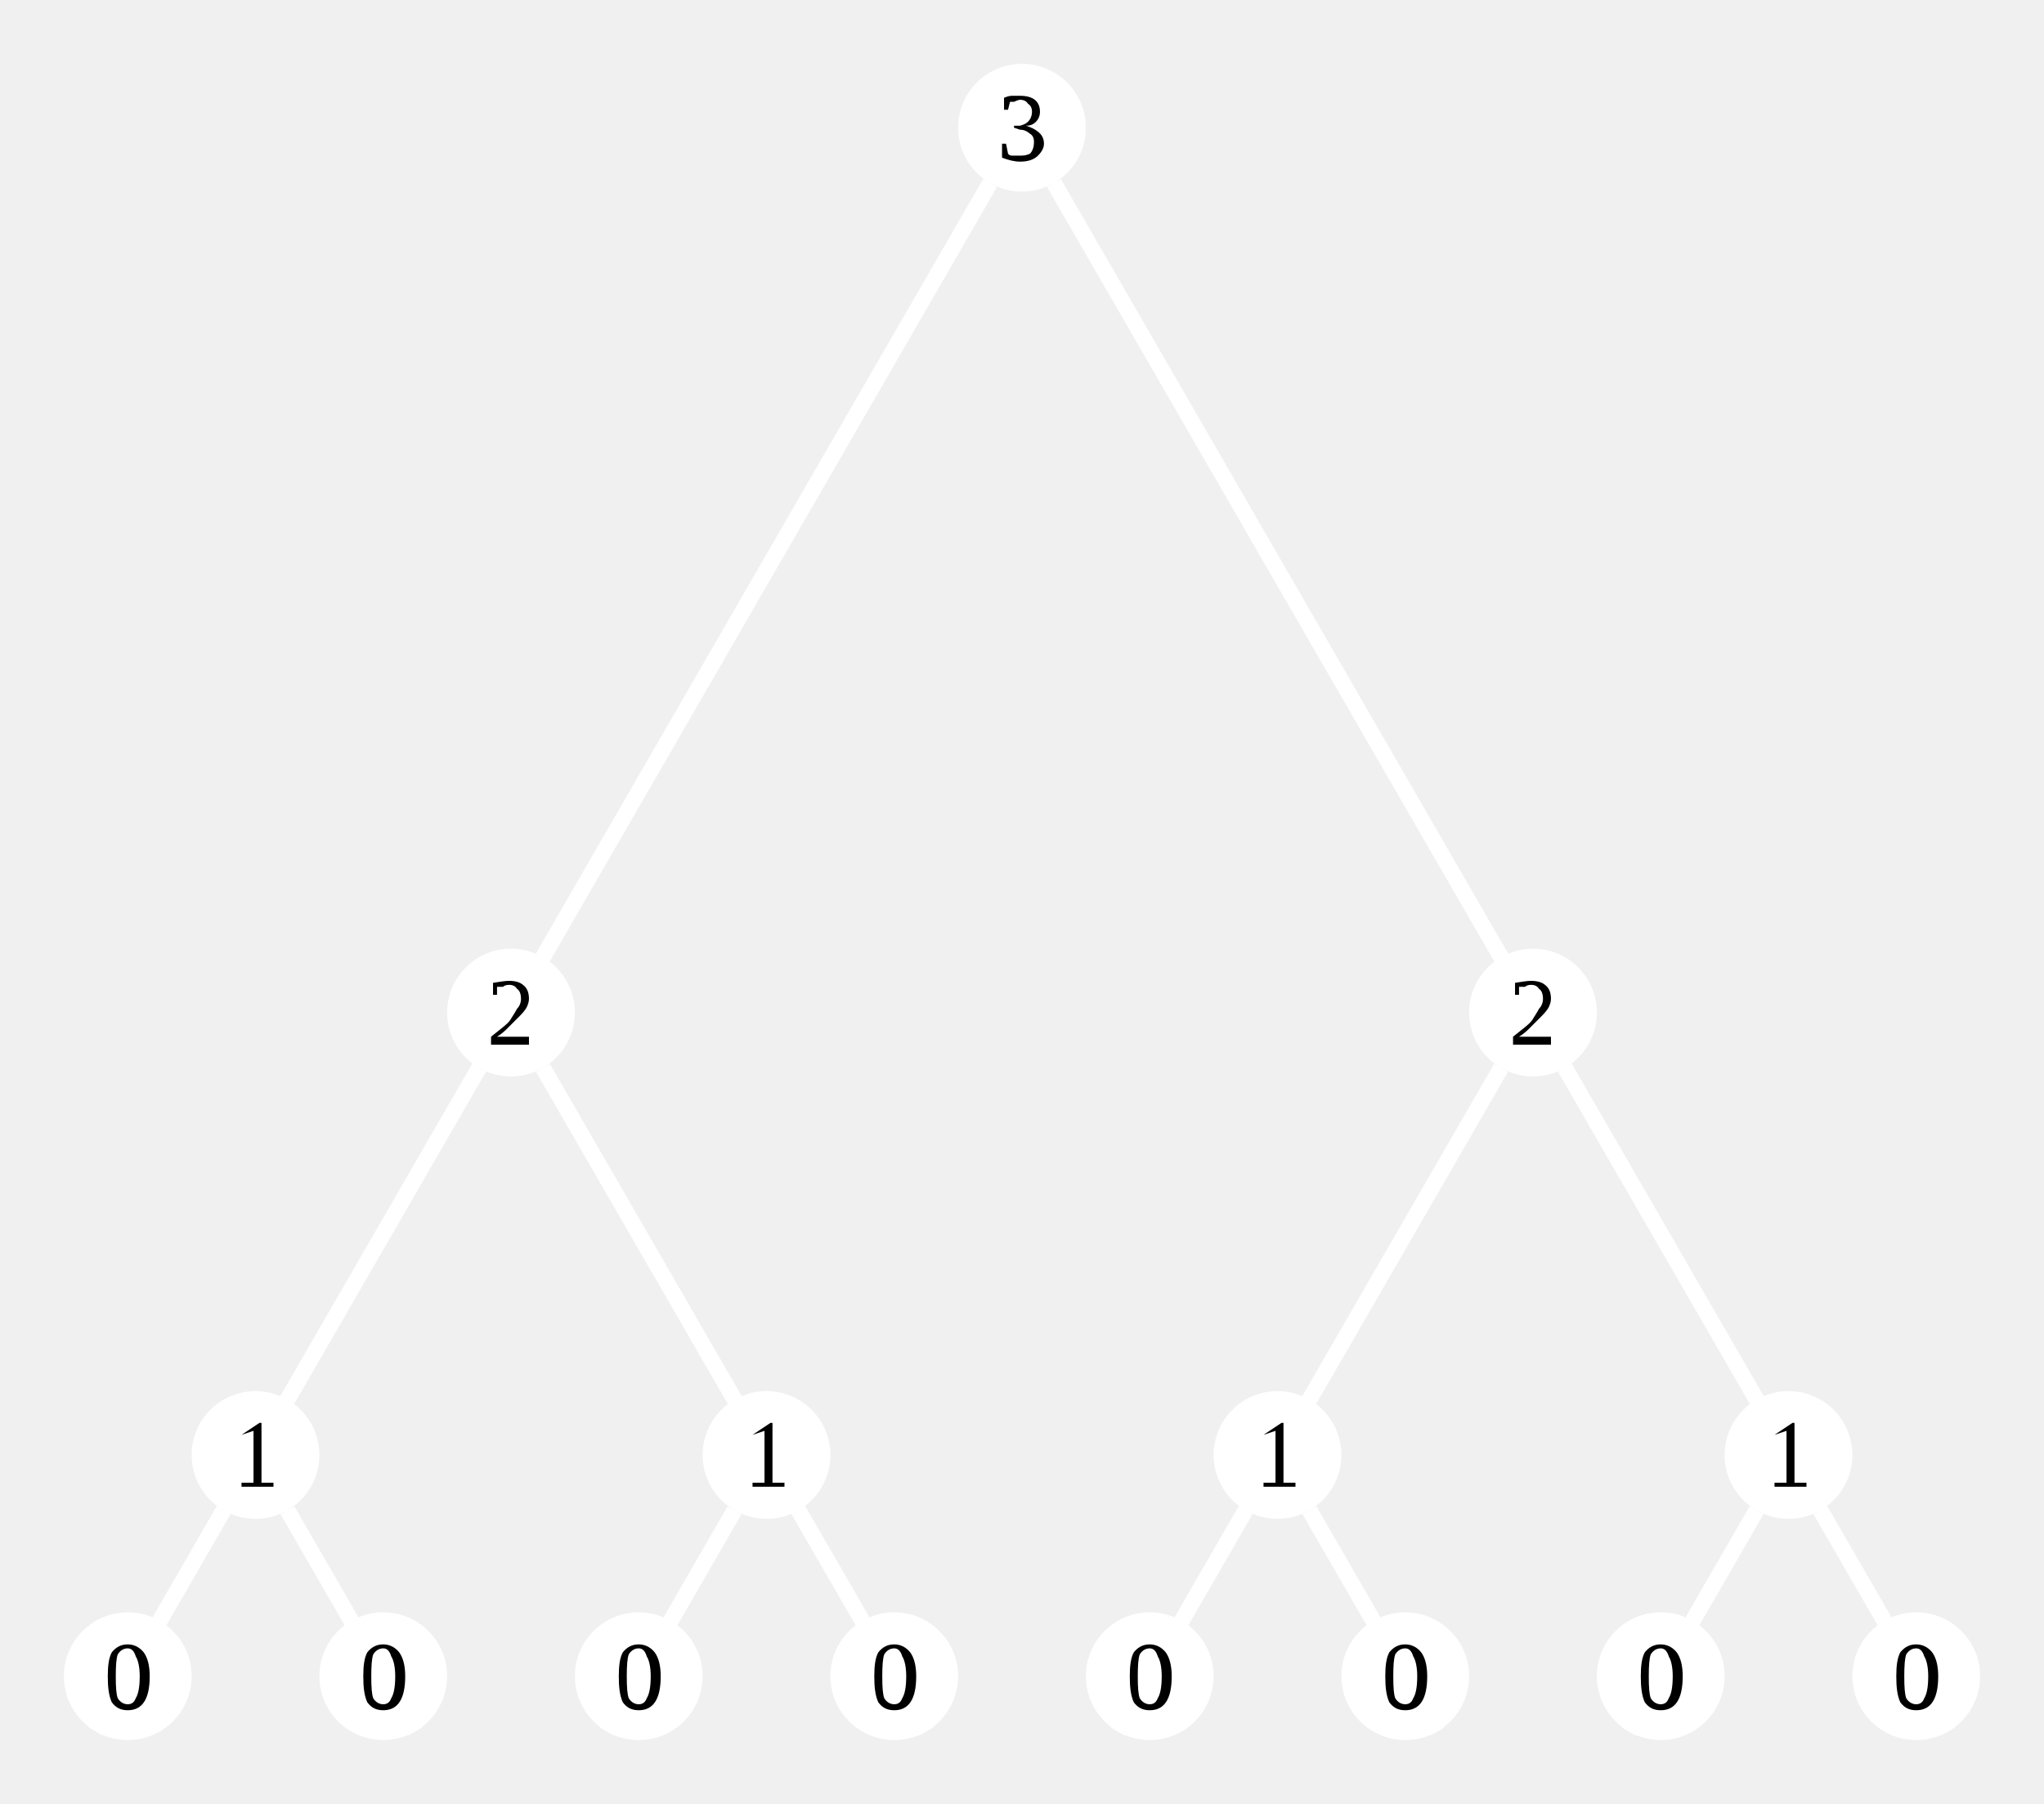
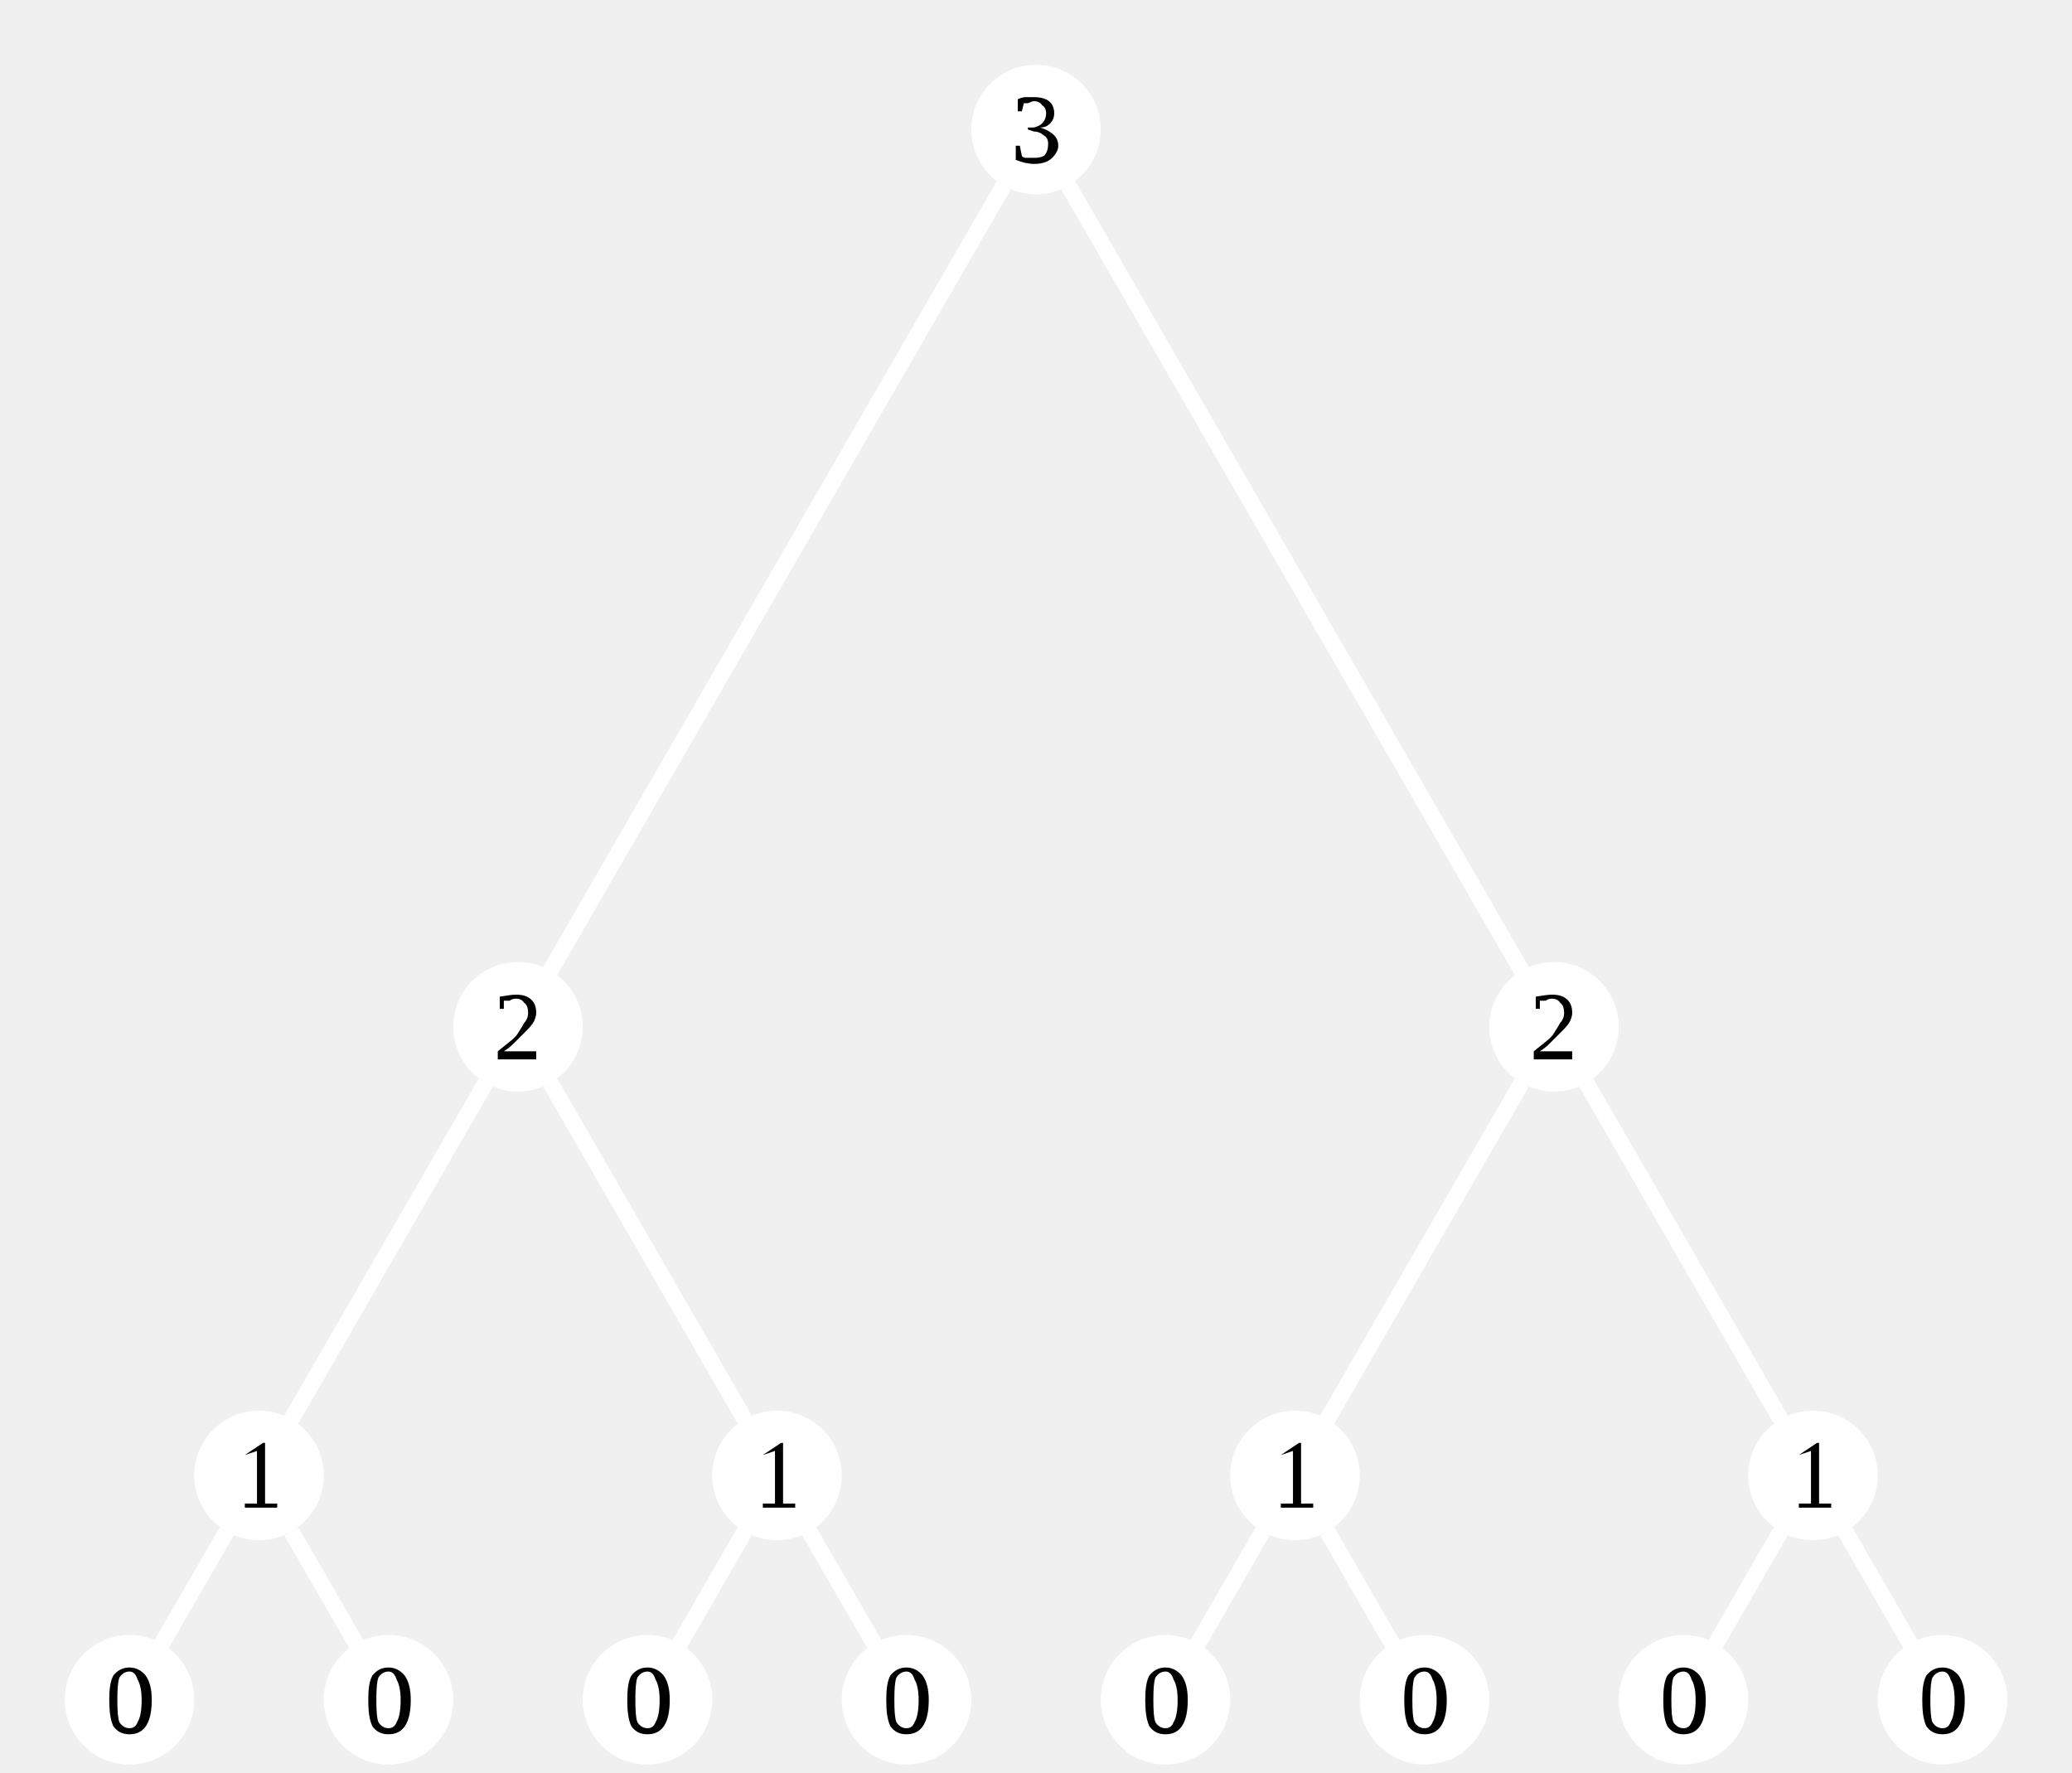
- <svg xmlns="http://www.w3.org/2000/svg" style="background-color: rgb(42, 42, 42);" viewBox="0.0 0.0 16.0 14.124">
+ <svg xmlns="http://www.w3.org/2000/svg" style="background-color: rgb(42, 42, 42);" viewBox="0.0 0.0 16.0 13.689">
  <g>
    <circle cx="8.0" cy="1.0" fill="#fff" r="0.5" />
    <text alignment-baseline="middle" fill="#000" font-size="0.75" text-anchor="middle" x="8.0" y="1.25">3</text>
    <line stroke="#fff" stroke-width="0.125" x1="7.75" x2="3.75" y1="1.433" y2="8.361" />
    <circle cx="4.0" cy="7.928" fill="#fff" r="0.5" />
    <text alignment-baseline="middle" fill="#000" font-size="0.75" text-anchor="middle" x="4.0" y="8.178">2</text>
    <line stroke="#fff" stroke-width="0.125" x1="3.75" x2="1.75" y1="8.361" y2="11.825" />
    <circle cx="2.0" cy="11.392" fill="#fff" r="0.5" />
    <text alignment-baseline="middle" fill="#000" font-size="0.75" text-anchor="middle" x="2.0" y="11.642">1</text>
    <line stroke="#fff" stroke-width="0.125" x1="1.75" x2="0.75" y1="11.825" y2="13.557" />
    <circle cx="1.0" cy="13.124" fill="#fff" r="0.5" />
    <text alignment-baseline="middle" fill="#000" font-size="0.75" text-anchor="middle" x="1.0" y="13.374">0</text>
    <line stroke="#fff" stroke-width="0.125" x1="2.25" x2="3.25" y1="11.825" y2="13.557" />
    <circle cx="3.0" cy="13.124" fill="#fff" r="0.5" />
    <text alignment-baseline="middle" fill="#000" font-size="0.75" text-anchor="middle" x="3.0" y="13.374">0</text>
    <line stroke="#fff" stroke-width="0.125" x1="4.25" x2="6.25" y1="8.361" y2="11.825" />
    <circle cx="6.0" cy="11.392" fill="#fff" r="0.5" />
    <text alignment-baseline="middle" fill="#000" font-size="0.75" text-anchor="middle" x="6.0" y="11.642">1</text>
    <line stroke="#fff" stroke-width="0.125" x1="5.75" x2="4.75" y1="11.825" y2="13.557" />
    <circle cx="5.0" cy="13.124" fill="#fff" r="0.5" />
    <text alignment-baseline="middle" fill="#000" font-size="0.75" text-anchor="middle" x="5.0" y="13.374">0</text>
    <line stroke="#fff" stroke-width="0.125" x1="6.25" x2="7.25" y1="11.825" y2="13.557" />
    <circle cx="7.0" cy="13.124" fill="#fff" r="0.5" />
    <text alignment-baseline="middle" fill="#000" font-size="0.75" text-anchor="middle" x="7.0" y="13.374">0</text>
    <line stroke="#fff" stroke-width="0.125" x1="8.25" x2="12.25" y1="1.433" y2="8.361" />
    <circle cx="12.0" cy="7.928" fill="#fff" r="0.5" />
    <text alignment-baseline="middle" fill="#000" font-size="0.75" text-anchor="middle" x="12.0" y="8.178">2</text>
    <line stroke="#fff" stroke-width="0.125" x1="11.75" x2="9.75" y1="8.361" y2="11.825" />
    <circle cx="10.0" cy="11.392" fill="#fff" r="0.5" />
    <text alignment-baseline="middle" fill="#000" font-size="0.75" text-anchor="middle" x="10.0" y="11.642">1</text>
    <line stroke="#fff" stroke-width="0.125" x1="9.75" x2="8.75" y1="11.825" y2="13.557" />
    <circle cx="9.0" cy="13.124" fill="#fff" r="0.5" />
    <text alignment-baseline="middle" fill="#000" font-size="0.75" text-anchor="middle" x="9.0" y="13.374">0</text>
    <line stroke="#fff" stroke-width="0.125" x1="10.25" x2="11.25" y1="11.825" y2="13.557" />
    <circle cx="11.0" cy="13.124" fill="#fff" r="0.5" />
    <text alignment-baseline="middle" fill="#000" font-size="0.75" text-anchor="middle" x="11.0" y="13.374">0</text>
    <line stroke="#fff" stroke-width="0.125" x1="12.25" x2="14.25" y1="8.361" y2="11.825" />
    <circle cx="14.0" cy="11.392" fill="#fff" r="0.5" />
    <text alignment-baseline="middle" fill="#000" font-size="0.75" text-anchor="middle" x="14.0" y="11.642">1</text>
    <line stroke="#fff" stroke-width="0.125" x1="13.75" x2="12.75" y1="11.825" y2="13.557" />
    <circle cx="13.0" cy="13.124" fill="#fff" r="0.5" />
    <text alignment-baseline="middle" fill="#000" font-size="0.75" text-anchor="middle" x="13.0" y="13.374">0</text>
    <line stroke="#fff" stroke-width="0.125" x1="14.25" x2="15.25" y1="11.825" y2="13.557" />
    <circle cx="15.0" cy="13.124" fill="#fff" r="0.5" />
    <text alignment-baseline="middle" fill="#000" font-size="0.75" text-anchor="middle" x="15.0" y="13.374">0</text>
  </g>
</svg>
